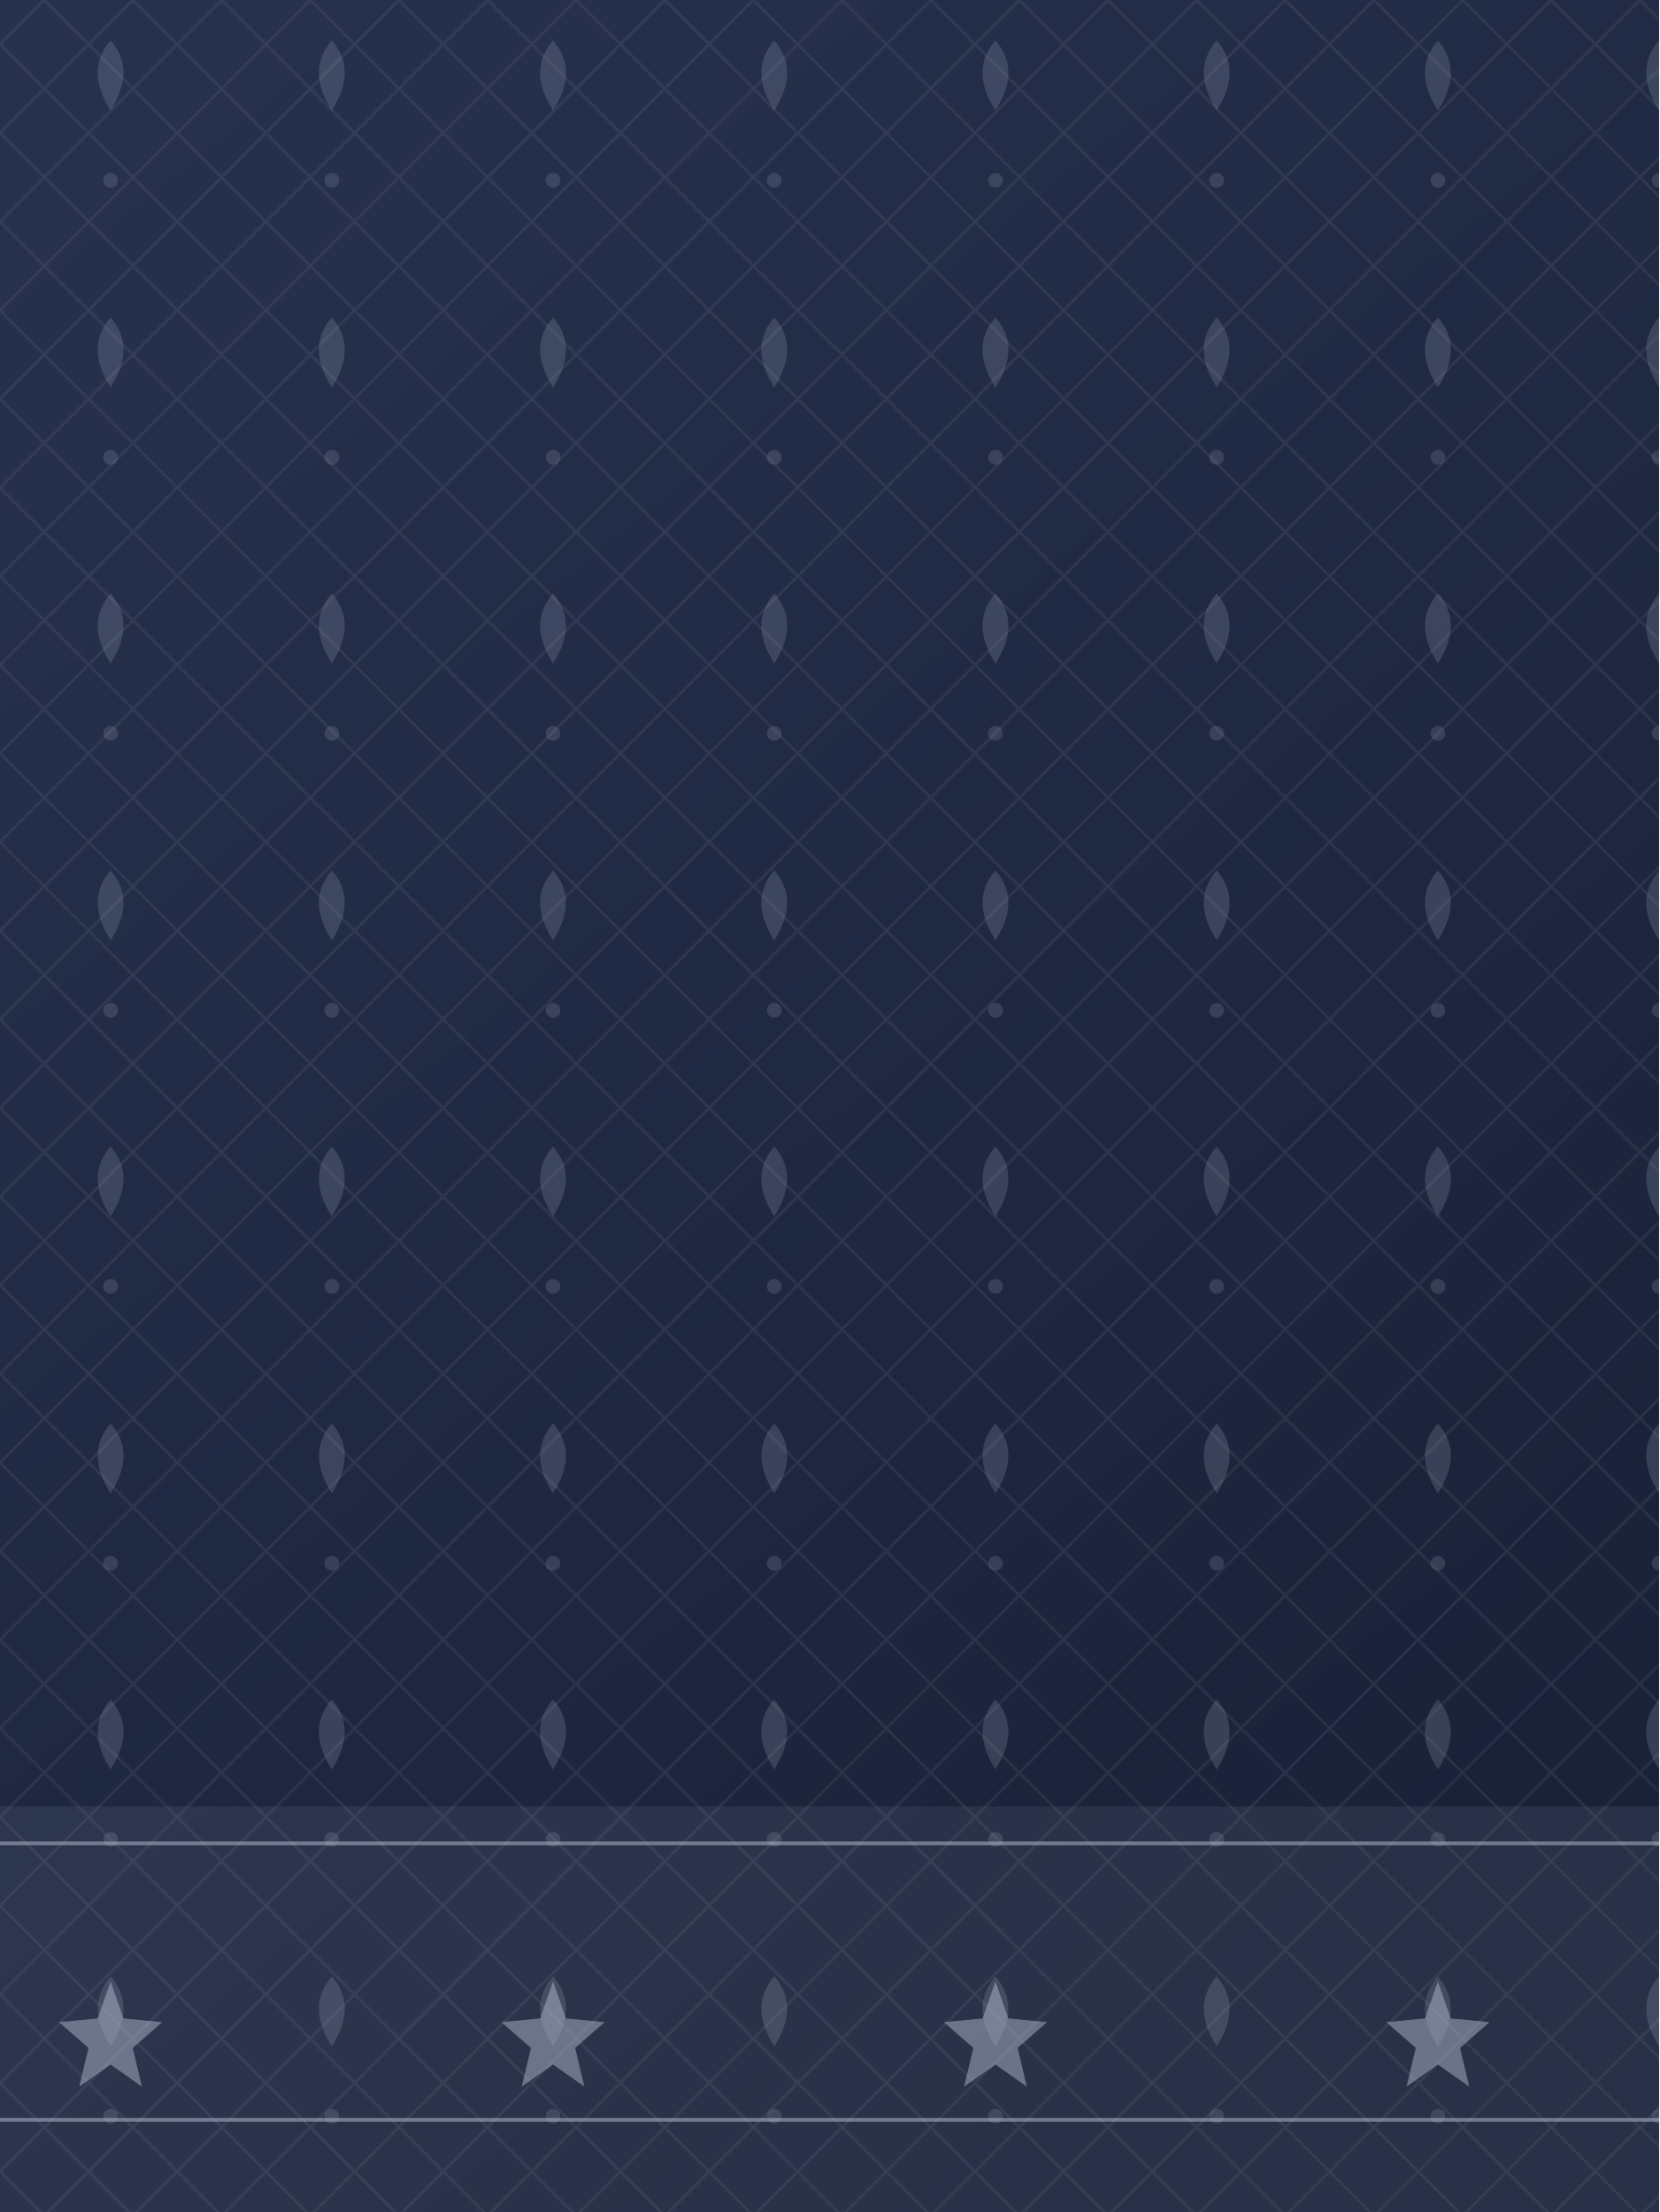
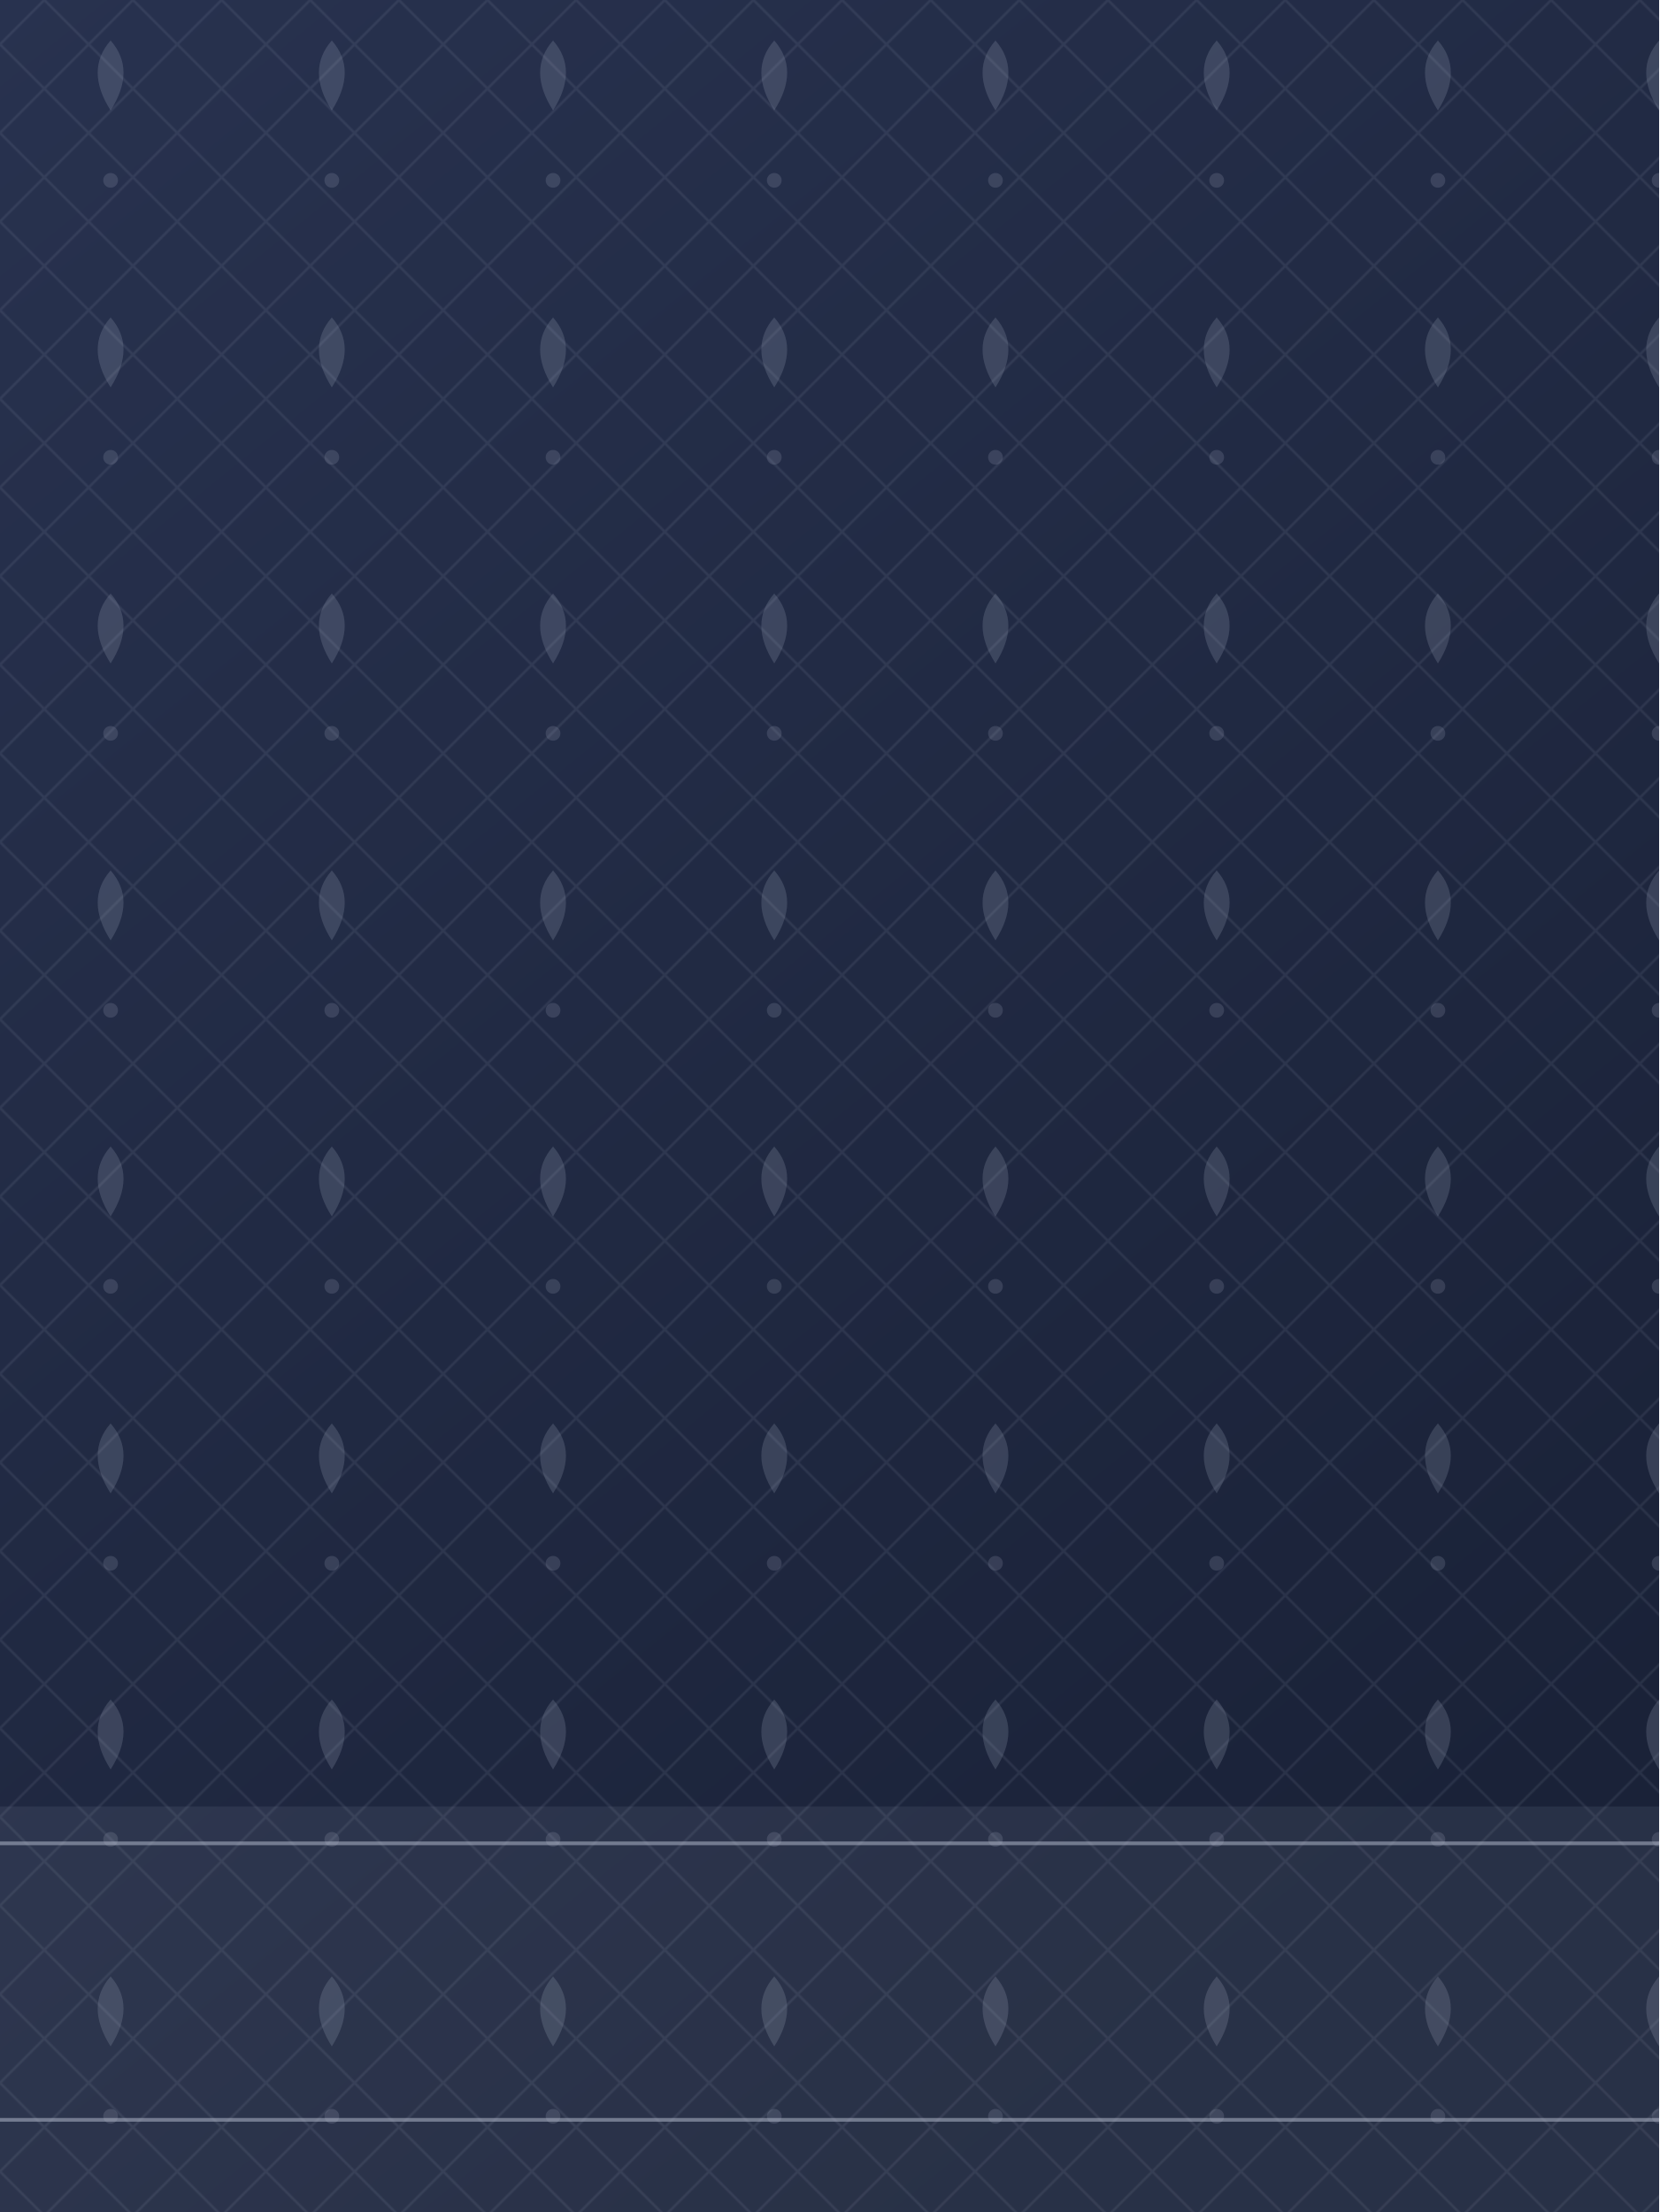
<svg xmlns="http://www.w3.org/2000/svg" width="900" height="1200" viewBox="0 0 900 1200">
  <defs>
    <linearGradient id="f5" x1="0" y1="0" x2="0.6" y2="1">
      <stop offset="0" stop-color="#28324f" />
      <stop offset="1" stop-color="#1a2238" />
    </linearGradient>
    <pattern id="w5" width="34" height="34" patternUnits="userSpaceOnUse" patternTransform="rotate(45)">
      <path d="M0 17H34M17 0V34" stroke="#aeb6c9" stroke-opacity="0.10" stroke-width="1.4" />
    </pattern>
    <pattern id="b5" width="120" height="150" patternUnits="userSpaceOnUse">
      <path d="M60 60 q14 -22 0 -38 q-14 16 0 38z" fill="#aeb6c9" fill-opacity="0.20" />
      <circle cx="60" cy="98" r="4" fill="#aeb6c9" fill-opacity="0.18" />
    </pattern>
  </defs>
  <rect width="900" height="1200" fill="url(#f5)" />
  <rect width="900" height="1200" fill="url(#w5)" />
  <rect width="900" height="1200" fill="url(#b5)" />
  <rect x="0" y="980" width="900" height="220" fill="#aeb6c9" fill-opacity="0.10" />
  <g stroke="#aeb6c9" stroke-opacity="0.55" fill="none">
    <line x1="0" y1="1000" x2="900" y2="1000" stroke-width="2" />
    <line x1="0" y1="1150" x2="900" y2="1150" stroke-width="2" />
  </g>
-   <g fill="#aeb6c9" fill-opacity="0.5">
-     <path d="M60 1075 l7 20 21 2 -16 14 5 21 -17 -12 -17 12 5 -21 -16 -14 21 -2z" />
-     <path d="M300 1075 l7 20 21 2 -16 14 5 21 -17 -12 -17 12 5 -21 -16 -14 21 -2z" />
-     <path d="M540 1075 l7 20 21 2 -16 14 5 21 -17 -12 -17 12 5 -21 -16 -14 21 -2z" />
-     <path d="M780 1075 l7 20 21 2 -16 14 5 21 -17 -12 -17 12 5 -21 -16 -14 21 -2z" />
-   </g>
</svg>
